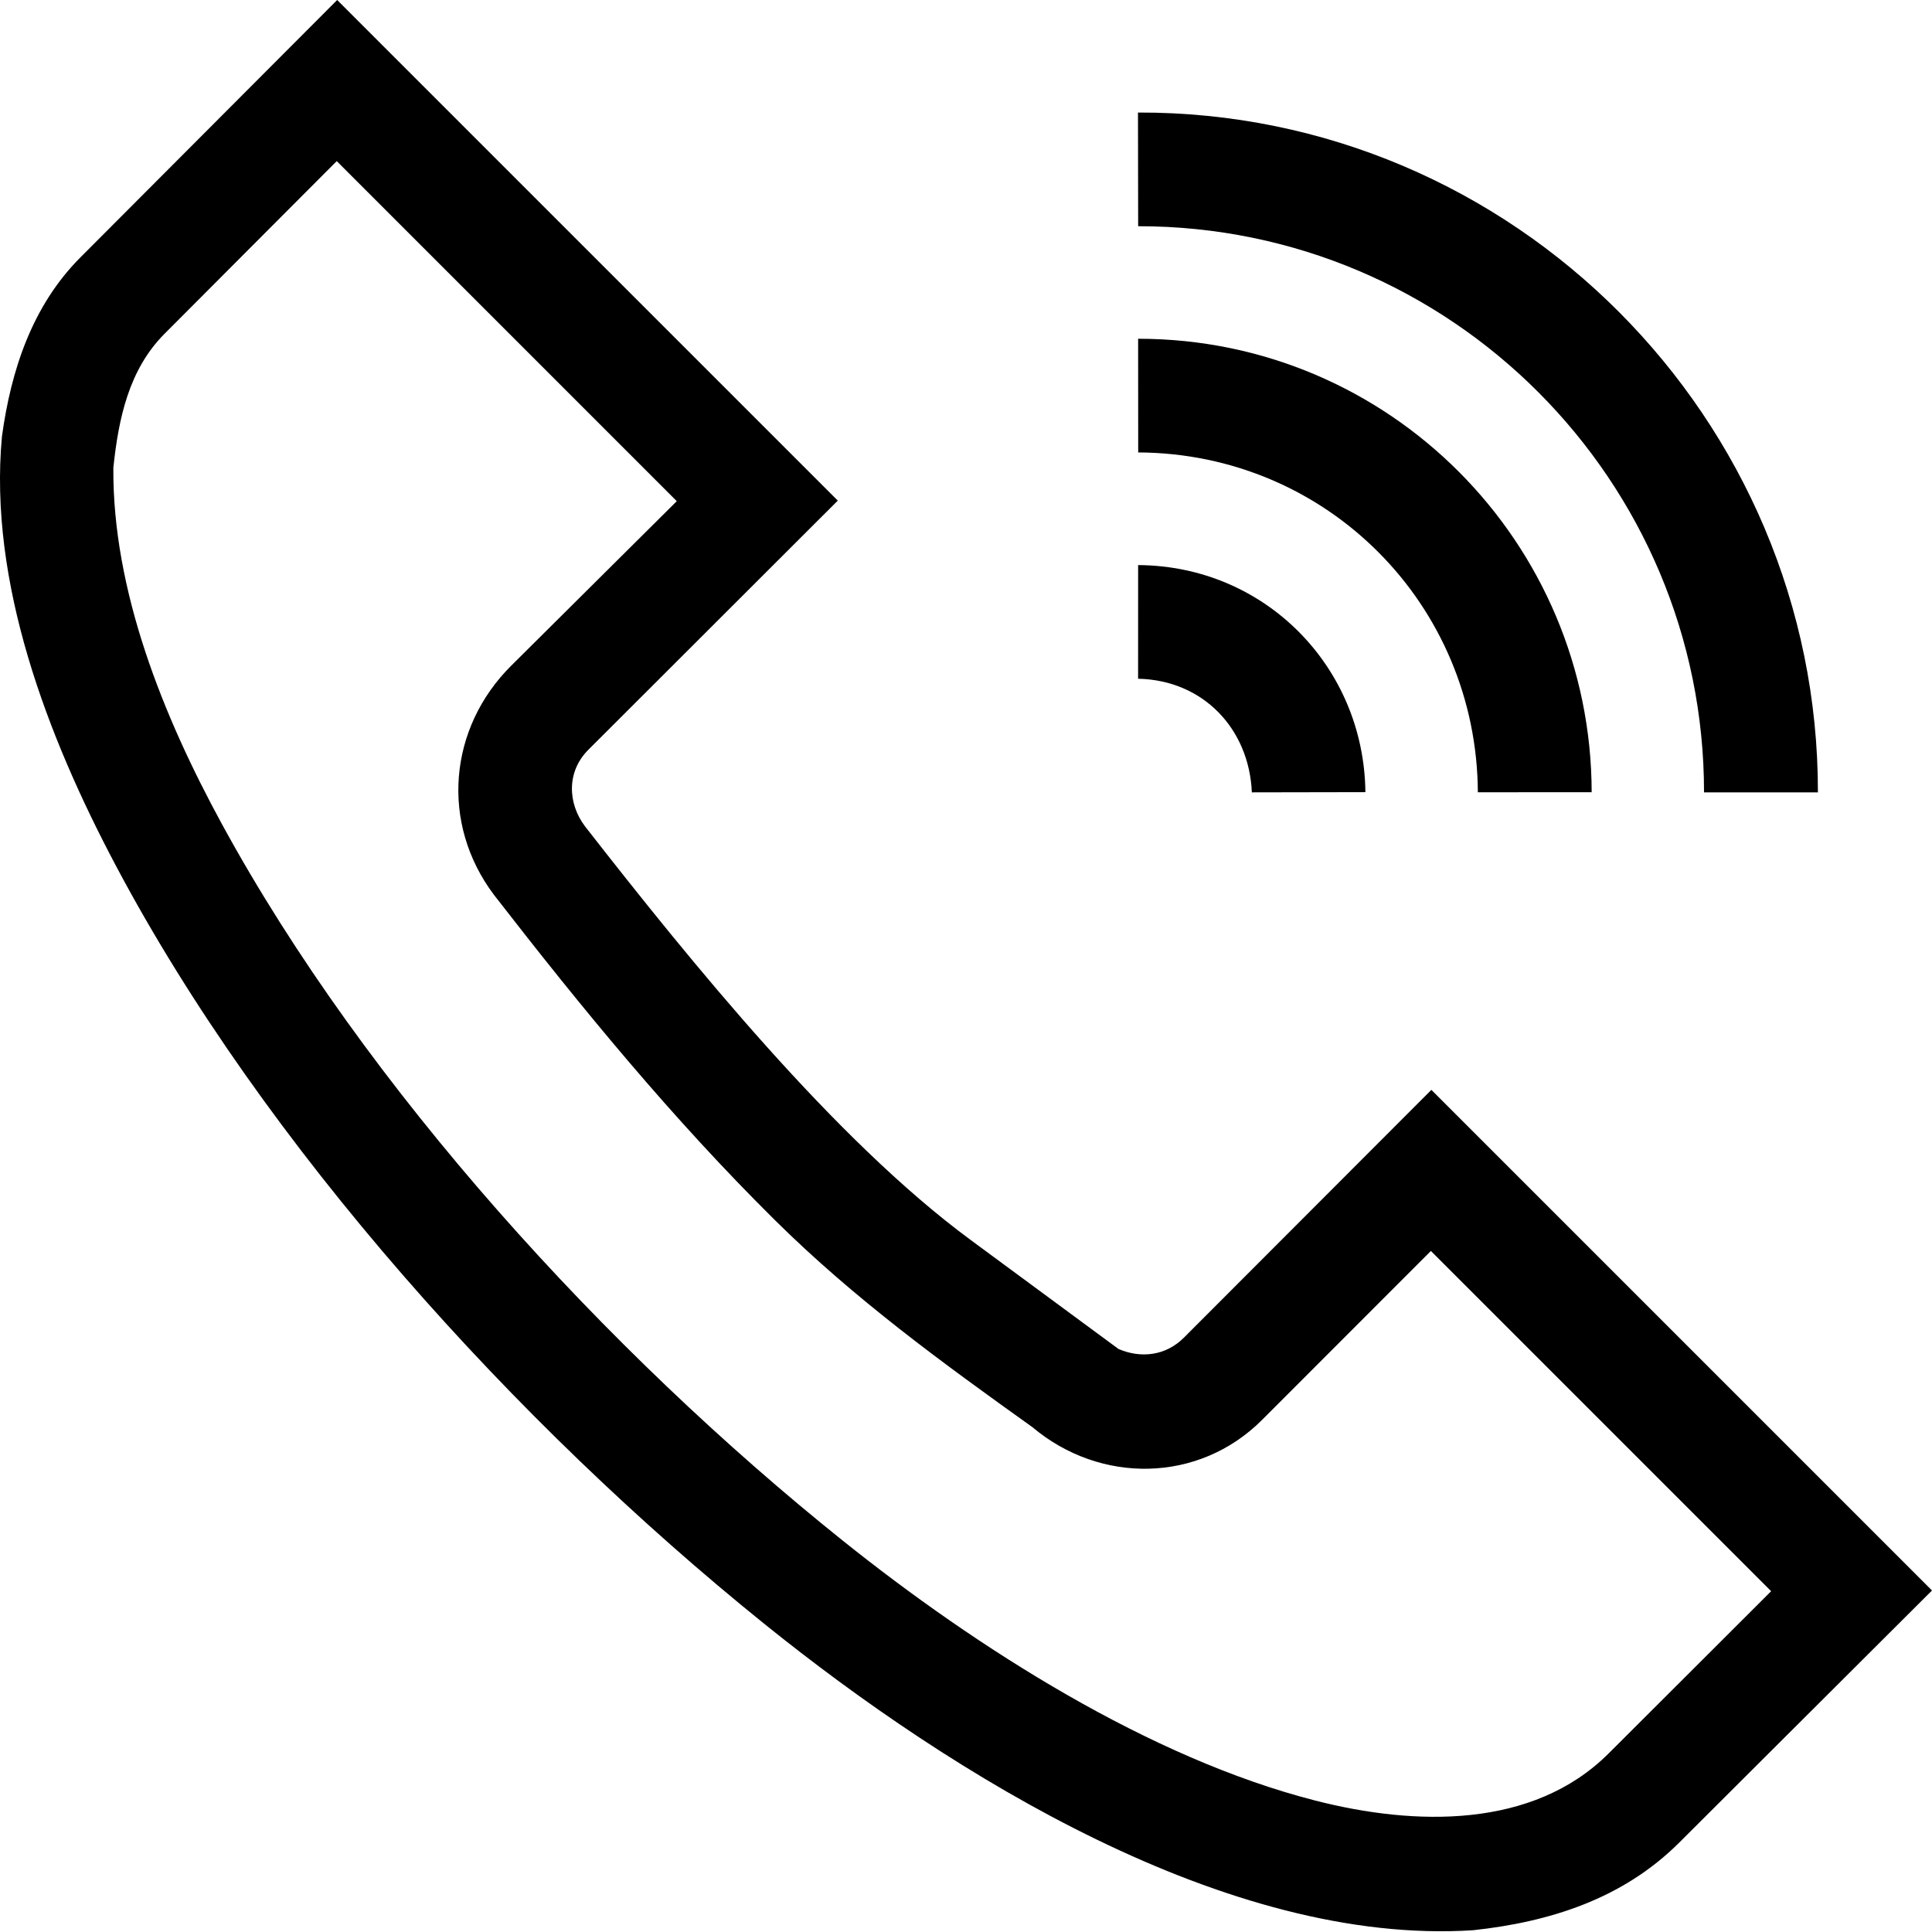
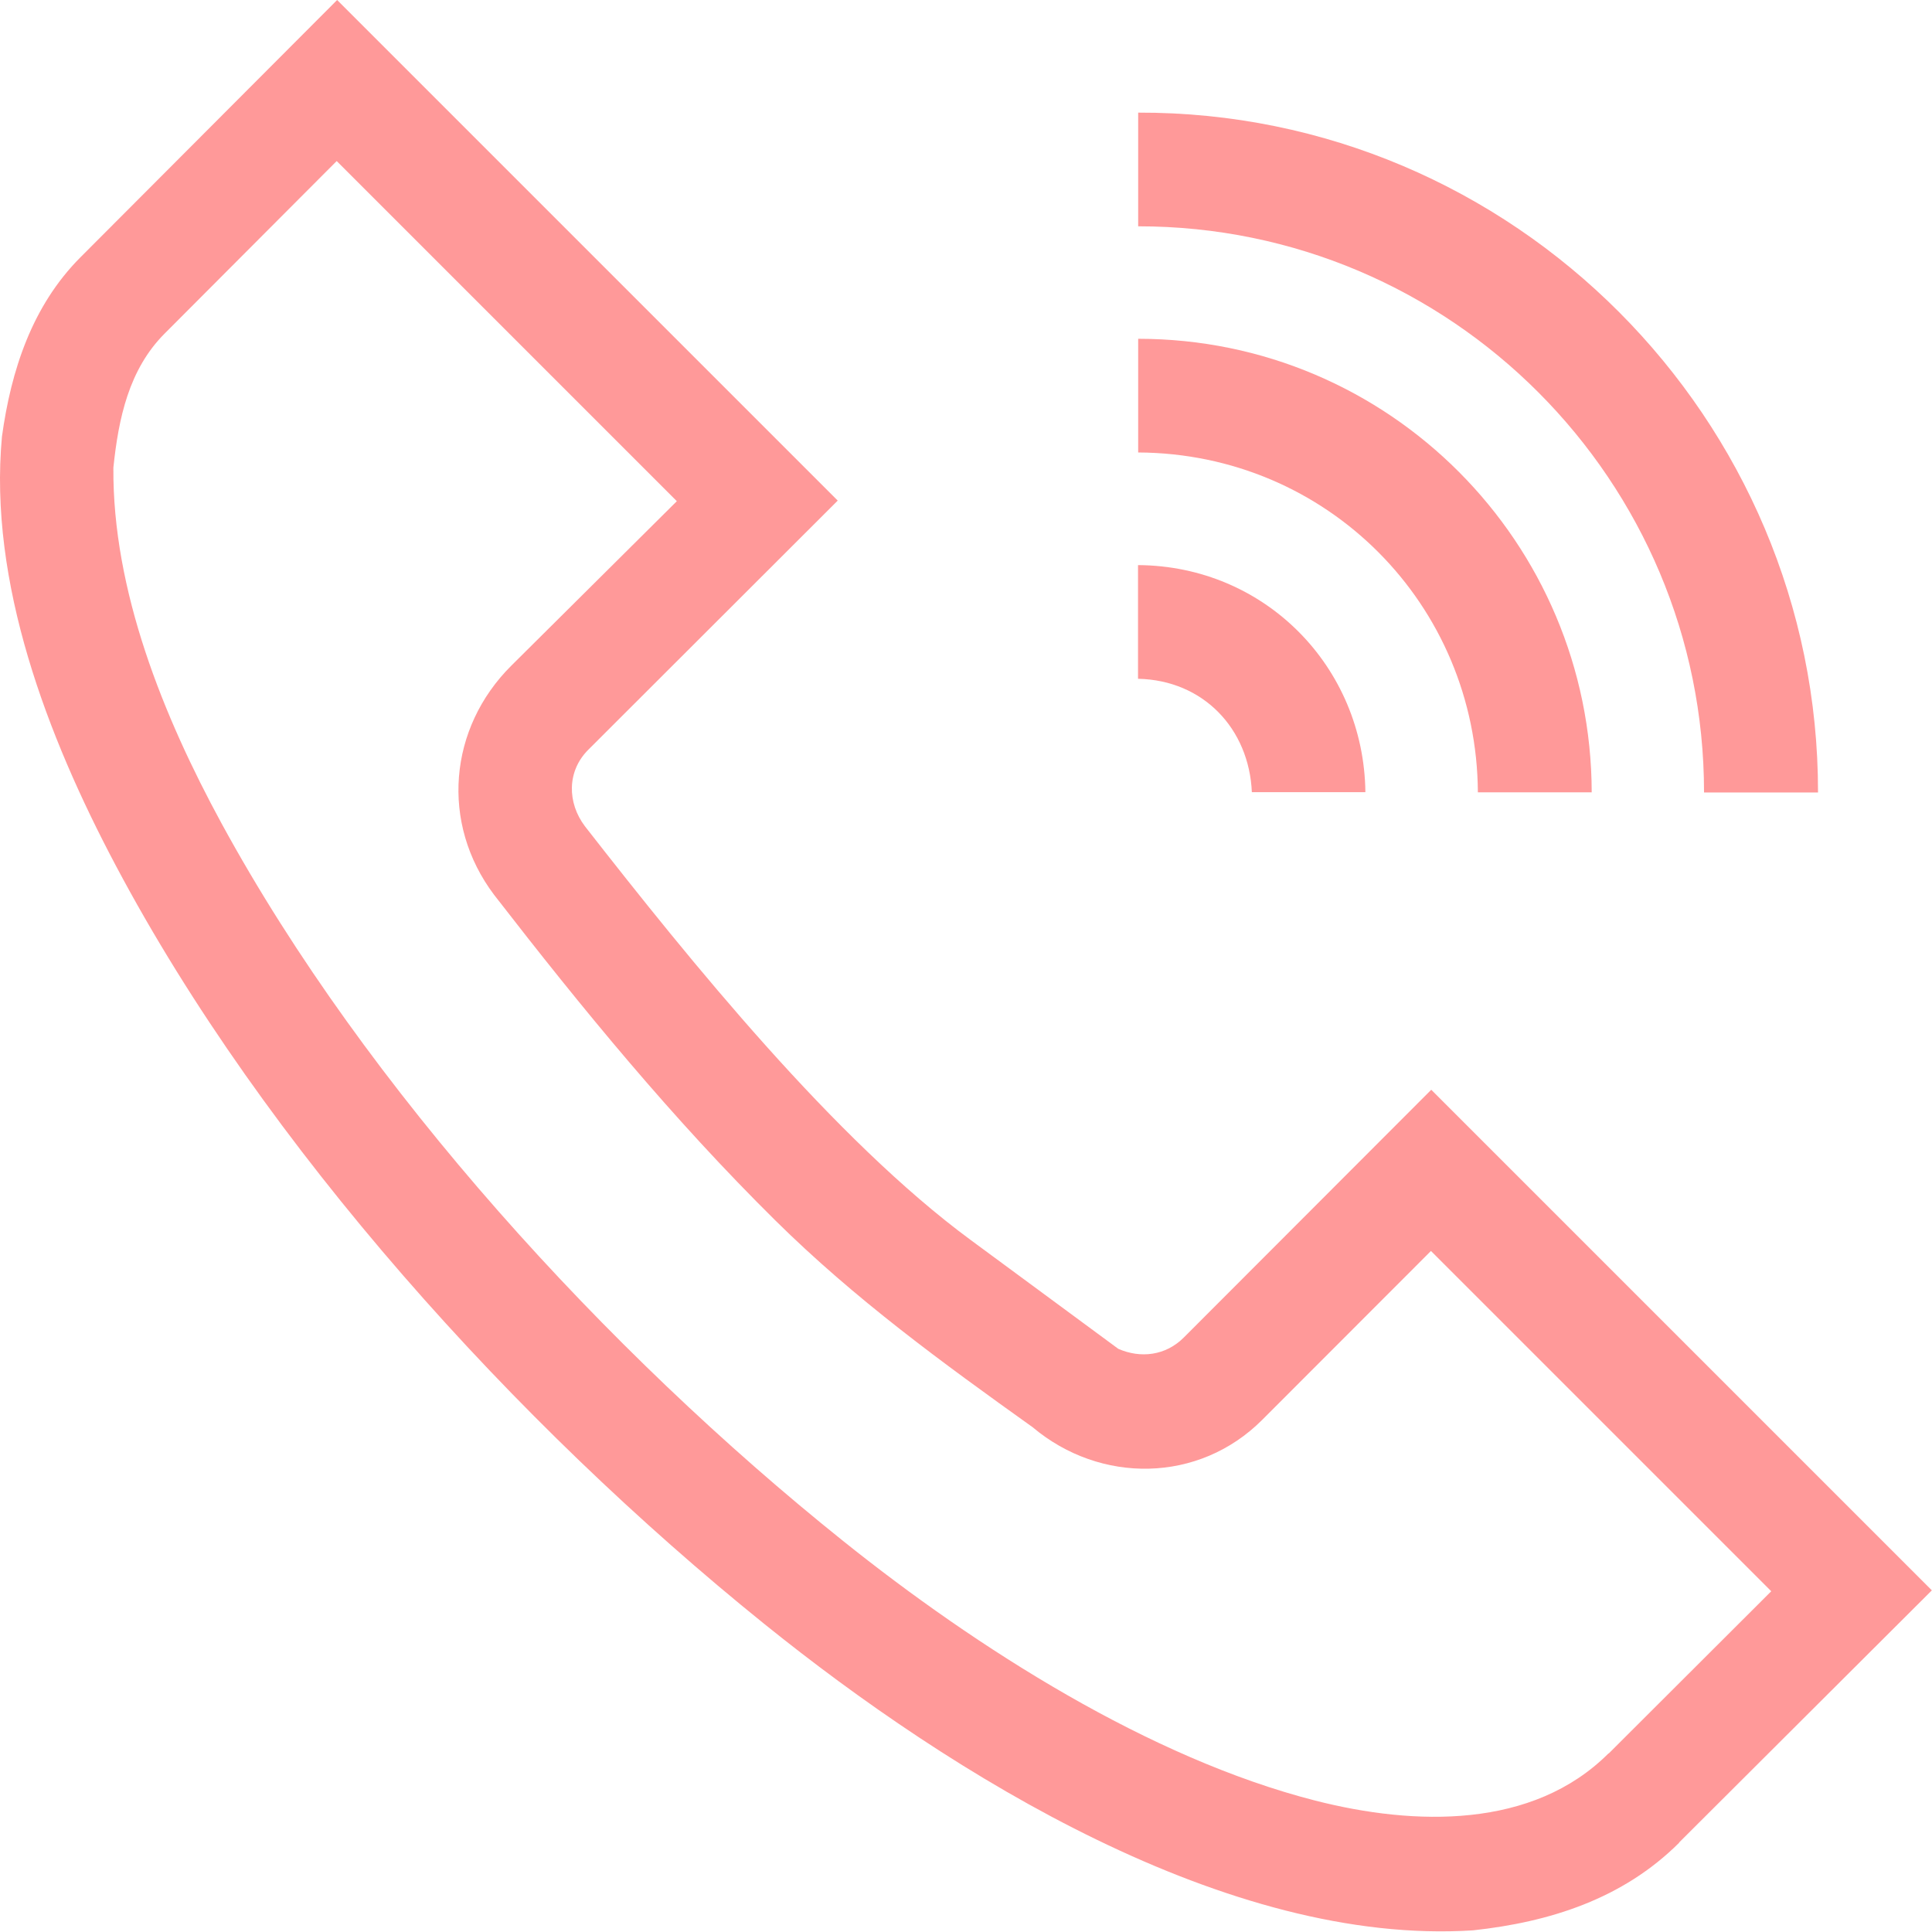
- <svg xmlns="http://www.w3.org/2000/svg" id="Layer_1" data-name="Layer 1" viewBox="0 0 1284.84 1284.34">
-   <path d="M1116.71,1225.41c-37.61,37.52-86.3,52.78-137.1,58.26-163.21,10.47-346.36-103.01-471.5-203.9-164.57-132.67-331.98-317.19-431.14-504.23C31.51,489.78-7.69,387.44,1.29,290.27c6.07-44.23,20.13-86.96,52.24-119.16L224.23,0l332.93,332.92-165.91,165.72c-14.34,14.32-13.96,35.26-2.21,50.9,70.42,90.22,165.98,208.37,256.54,275.13l98.24,72.43c14.94,6.46,31.49,4.51,43.47-7.48l164.62-164.83,332.93,332.93-168.12,167.68ZM1069.81,1166.08l108.06-107.88-226.29-226.28-112.25,112.34c-42.14,42.17-107.65,42.81-152.73,4.86-60.16-43-118.29-85.28-171.07-137.51-68.36-67.64-128.28-140.73-186.99-216.45-35.87-47.6-30.33-110.98,11.5-152.53l110.03-109.33L223.94,107.14l-114.53,114.84c-23.71,23.77-30.59,56.3-34.03,89.1-.57,81.72,33.11,165.19,72.04,236.66,96.18,176.54,256.52,351.53,413.22,476.97,89.14,71.36,204.08,144.58,314.04,172.72,66.17,16.93,144.68,19,195.13-31.36Z" />
-   <path d="M1133.23,526.98c.11-207.15-168.08-376.64-376.32-376.54l-.12-75.6c249.69-.74,452.48,203.58,452.18,452.13h-75.74Z" />
-   <path d="M982.82,526.88c-.7-124.7-100.11-225.41-225.88-226l-.05-75.6c167.06,0,301.35,135.55,301.62,301.57l-75.69.03Z" />
-   <path d="M832.52,526.93c-1.82-42.26-32.33-74.62-75.65-75.55l.02-75.58c84.4.47,150.22,67.64,151.14,151l-75.51.14Z" />
+ <svg xmlns="http://www.w3.org/2000/svg" id="Layer_1" version="1.1" viewBox="0 0 1284.8 1284.3">
+   <defs>
+     <style>
+       .st0 {
+         fill: #f99;
+       }
+     </style>
+   </defs>
+   <path class="st0" d="M1116.7,1225.4c-37.6,37.5-86.3,52.8-137.1,58.3-163.2,10.5-346.4-103-471.5-203.9-164.6-132.7-332-317.2-431.1-504.2C31.5,489.8-7.7,387.4,1.3,290.3c6.1-44.2,20.1-87,52.2-119.2L224.2,0l332.9,332.9-165.9,165.7c-14.3,14.3-14,35.3-2.2,50.9,70.4,90.2,166,208.4,256.5,275.1l98.2,72.4c14.9,6.5,31.5,4.5,43.5-7.5l164.6-164.8,332.9,332.9-168.1,167.7h0ZM1069.8,1166.1l108.1-107.9-226.3-226.3-112.2,112.3c-42.1,42.2-107.7,42.8-152.7,4.9-60.2-43-118.3-85.3-171.1-137.5-68.4-67.6-128.3-140.7-187-216.5-35.9-47.6-30.3-111,11.5-152.5l110-109.3L223.9,107.1l-114.5,114.8c-23.7,23.8-30.6,56.3-34,89.1-.6,81.7,33.1,165.2,72,236.7,96.2,176.5,256.5,351.5,413.2,477,89.1,71.4,204.1,144.6,314,172.7,66.2,16.9,144.7,19,195.1-31.4h0Z" />
+   <path class="st0" d="M1133.2,527c.1-207.1-168.1-376.6-376.3-376.5v-75.6c249.6-.7,452.4,203.6,452.1,452.1h-75.7Z" />
+   <path class="st0" d="M982.8,526.9c-.7-124.7-100.1-225.4-225.9-226v-75.6c167,0,301.3,135.6,301.6,301.6h-75.7Z" />
+   <path class="st0" d="M832.5,526.9c-1.8-42.3-32.3-74.6-75.7-75.5v-75.6c84.4.5,150.2,67.6,151.2,151h-75.5c0,.1,0,.1,0,.1Z" />
</svg>
